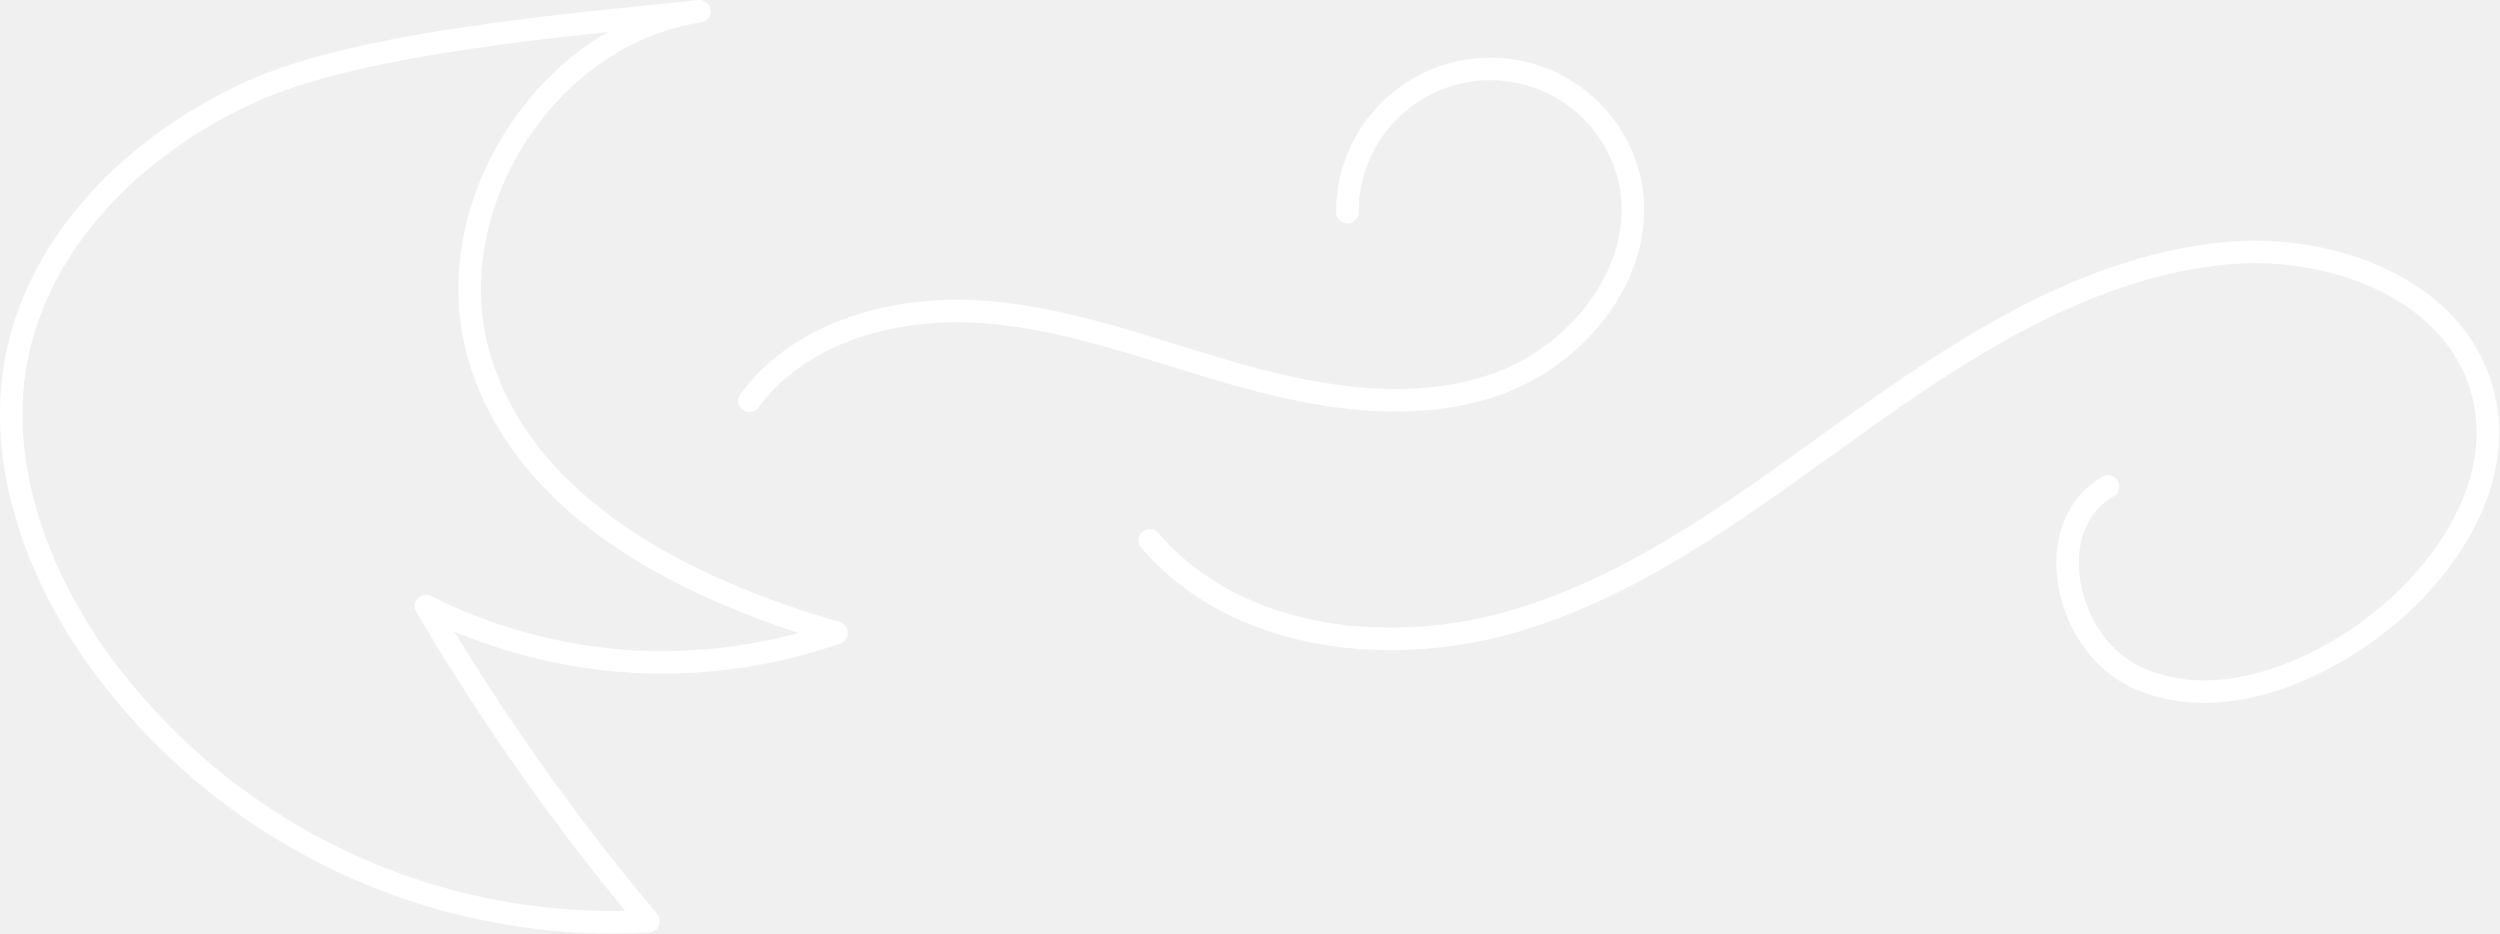
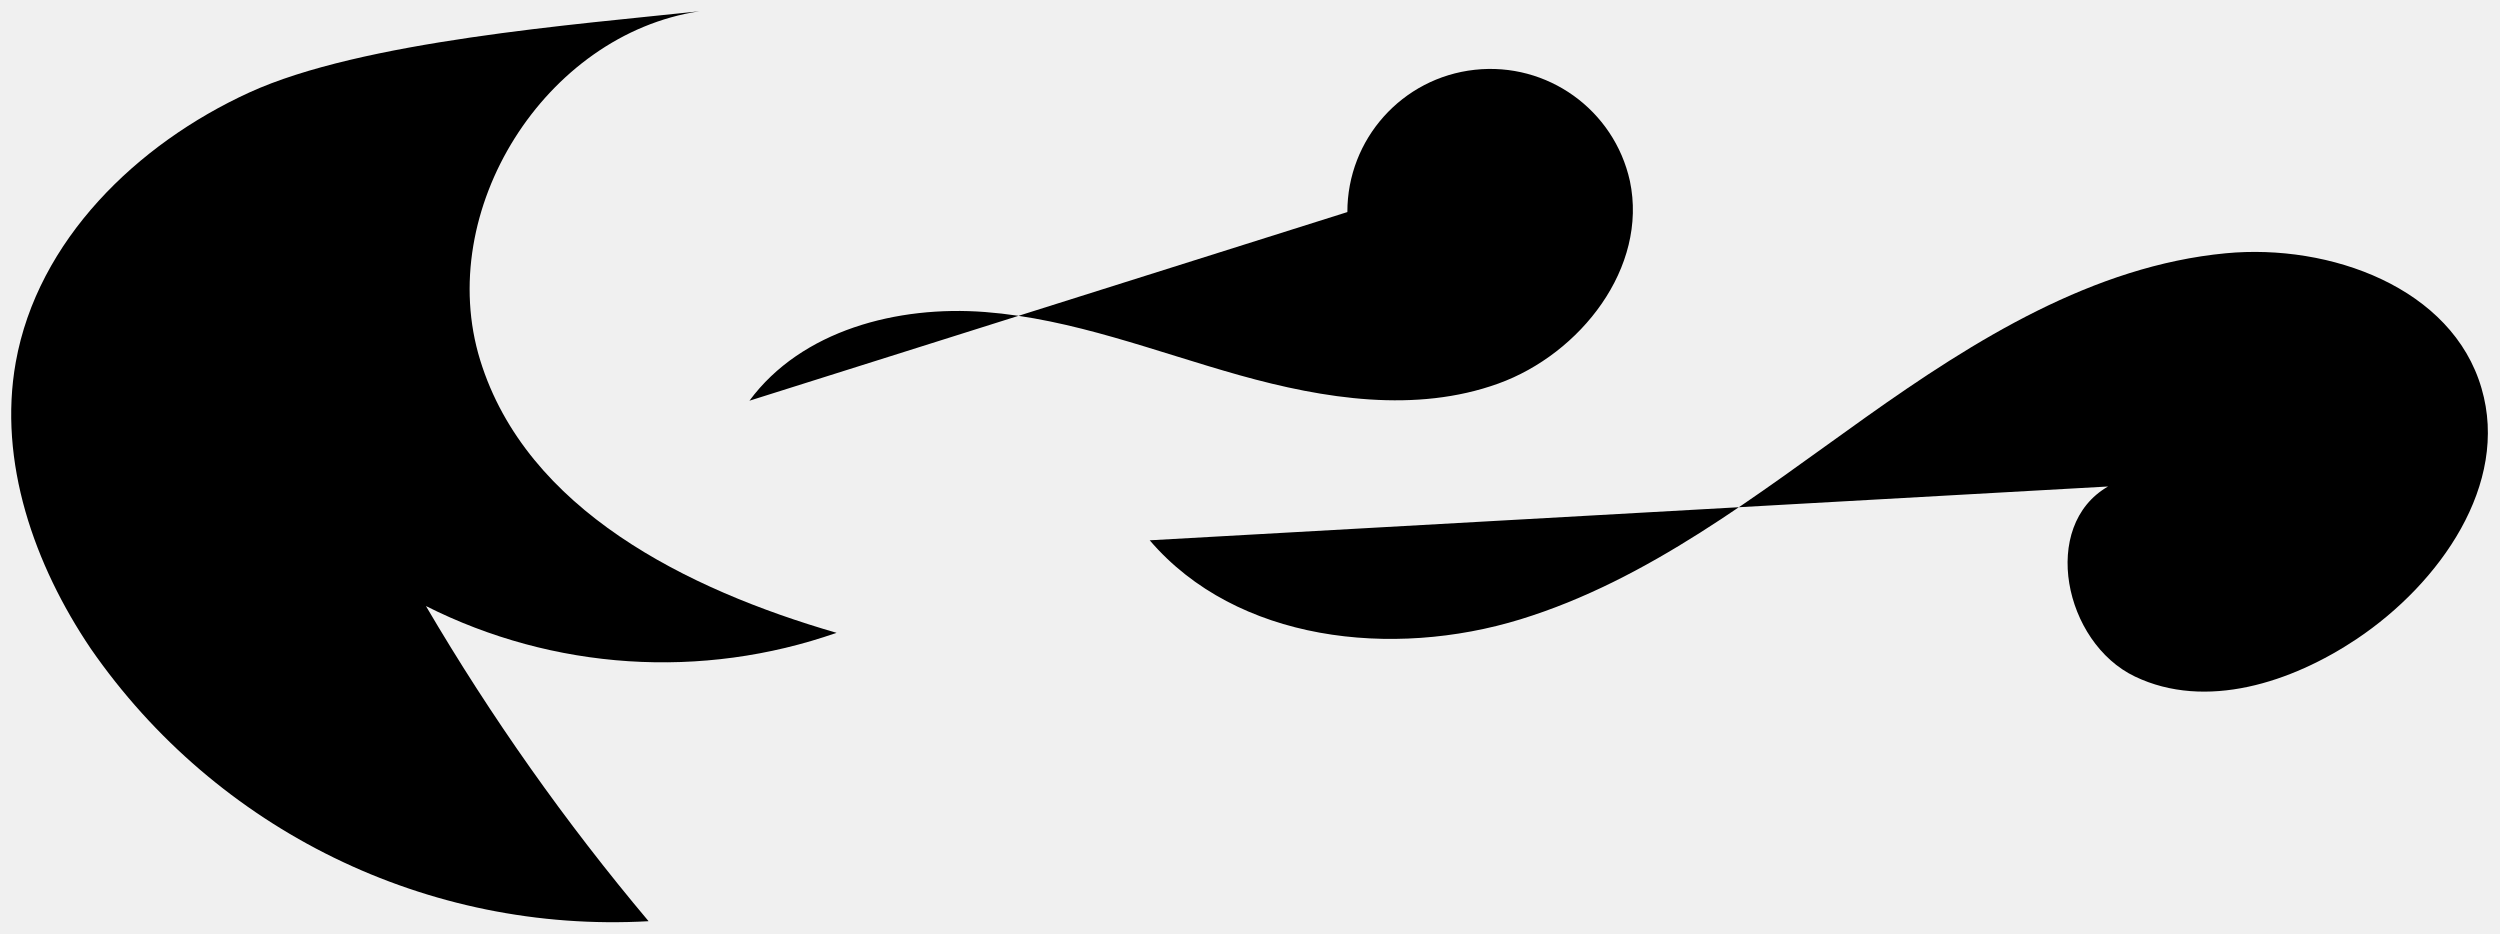
- <svg xmlns="http://www.w3.org/2000/svg" viewBox="0 0 111.05 41.48">
-   <defs>
-     <style>.cls-1{fill:none;stroke:#fff;stroke-linecap:round;stroke-linejoin:round;}</style>
-   </defs>
-   <g id="Layer_2" data-name="Layer 2">
-     <g id="Layer_4" data-name="Layer 4">
-       <path class="cls-1" d="M31.07.5c-5.47.59-15,1.32-20,3.61S1.67,10.68.7,16.09c-.79,4.42.82,9,3.33,12.72A28.2,28.2,0,0,0,28.81,40.92a101.51,101.51,0,0,1-9.89-14,23.38,23.38,0,0,0,18.24,1.19C30.5,26.18,23.38,22.64,21.33,16S24.21,1.53,31.07.5" />
-       <path class="cls-1" d="M33.29,17.8c2.31-3.13,6.58-4.24,10.47-3.94s7.56,1.76,11.31,2.81,7.82,1.69,11.48.37,6.66-5.16,5.85-9A6.35,6.35,0,0,0,59.85,9.42" />
-       <path class="cls-1" d="M51.07,24c3.86,4.51,10.78,5.26,16.47,3.51S78,22,82.87,18.54s10.12-6.73,16-7.29c4.63-.44,10.06,1.53,11.36,6,1.25,4.26-1.85,8.66-5.54,11.13-2.9,1.94-6.71,3.18-9.86,1.67s-4.22-6.7-1.19-8.44" />
-     </g>
-   </g>
+ <svg xmlns="http://www.w3.org/2000/svg" viewBox="0 0 111.05 41.48" width="111.05" height="41.48">
+   <path class="fire-svg" d="M31.07.5c-5.47.59-15,1.32-20,3.61S1.67,10.68.7,16.09c-.79,4.42.82,9,3.33,12.72A28.2,28.2,0,0,0,28.81,40.92a101.51,101.51,0,0,1-9.89-14,23.38,23.38,0,0,0,18.24,1.19C30.5,26.18,23.38,22.64,21.33,16S24.21,1.53,31.07.5" />
+   <path class="fire-svg" d="M33.29,17.8c2.31-3.13,6.58-4.24,10.47-3.94s7.56,1.76,11.31,2.81,7.82,1.69,11.48.37,6.66-5.16,5.85-9A6.35,6.35,0,0,0,59.85,9.42" />
+   <path class="fire-svg" d="M51.07,24c3.86,4.51,10.78,5.26,16.47,3.51S78,22,82.87,18.54s10.12-6.73,16-7.29c4.63-.44,10.06,1.53,11.36,6,1.25,4.26-1.85,8.66-5.54,11.13-2.9,1.94-6.71,3.18-9.86,1.67s-4.22-6.7-1.19-8.44" />
</svg>
